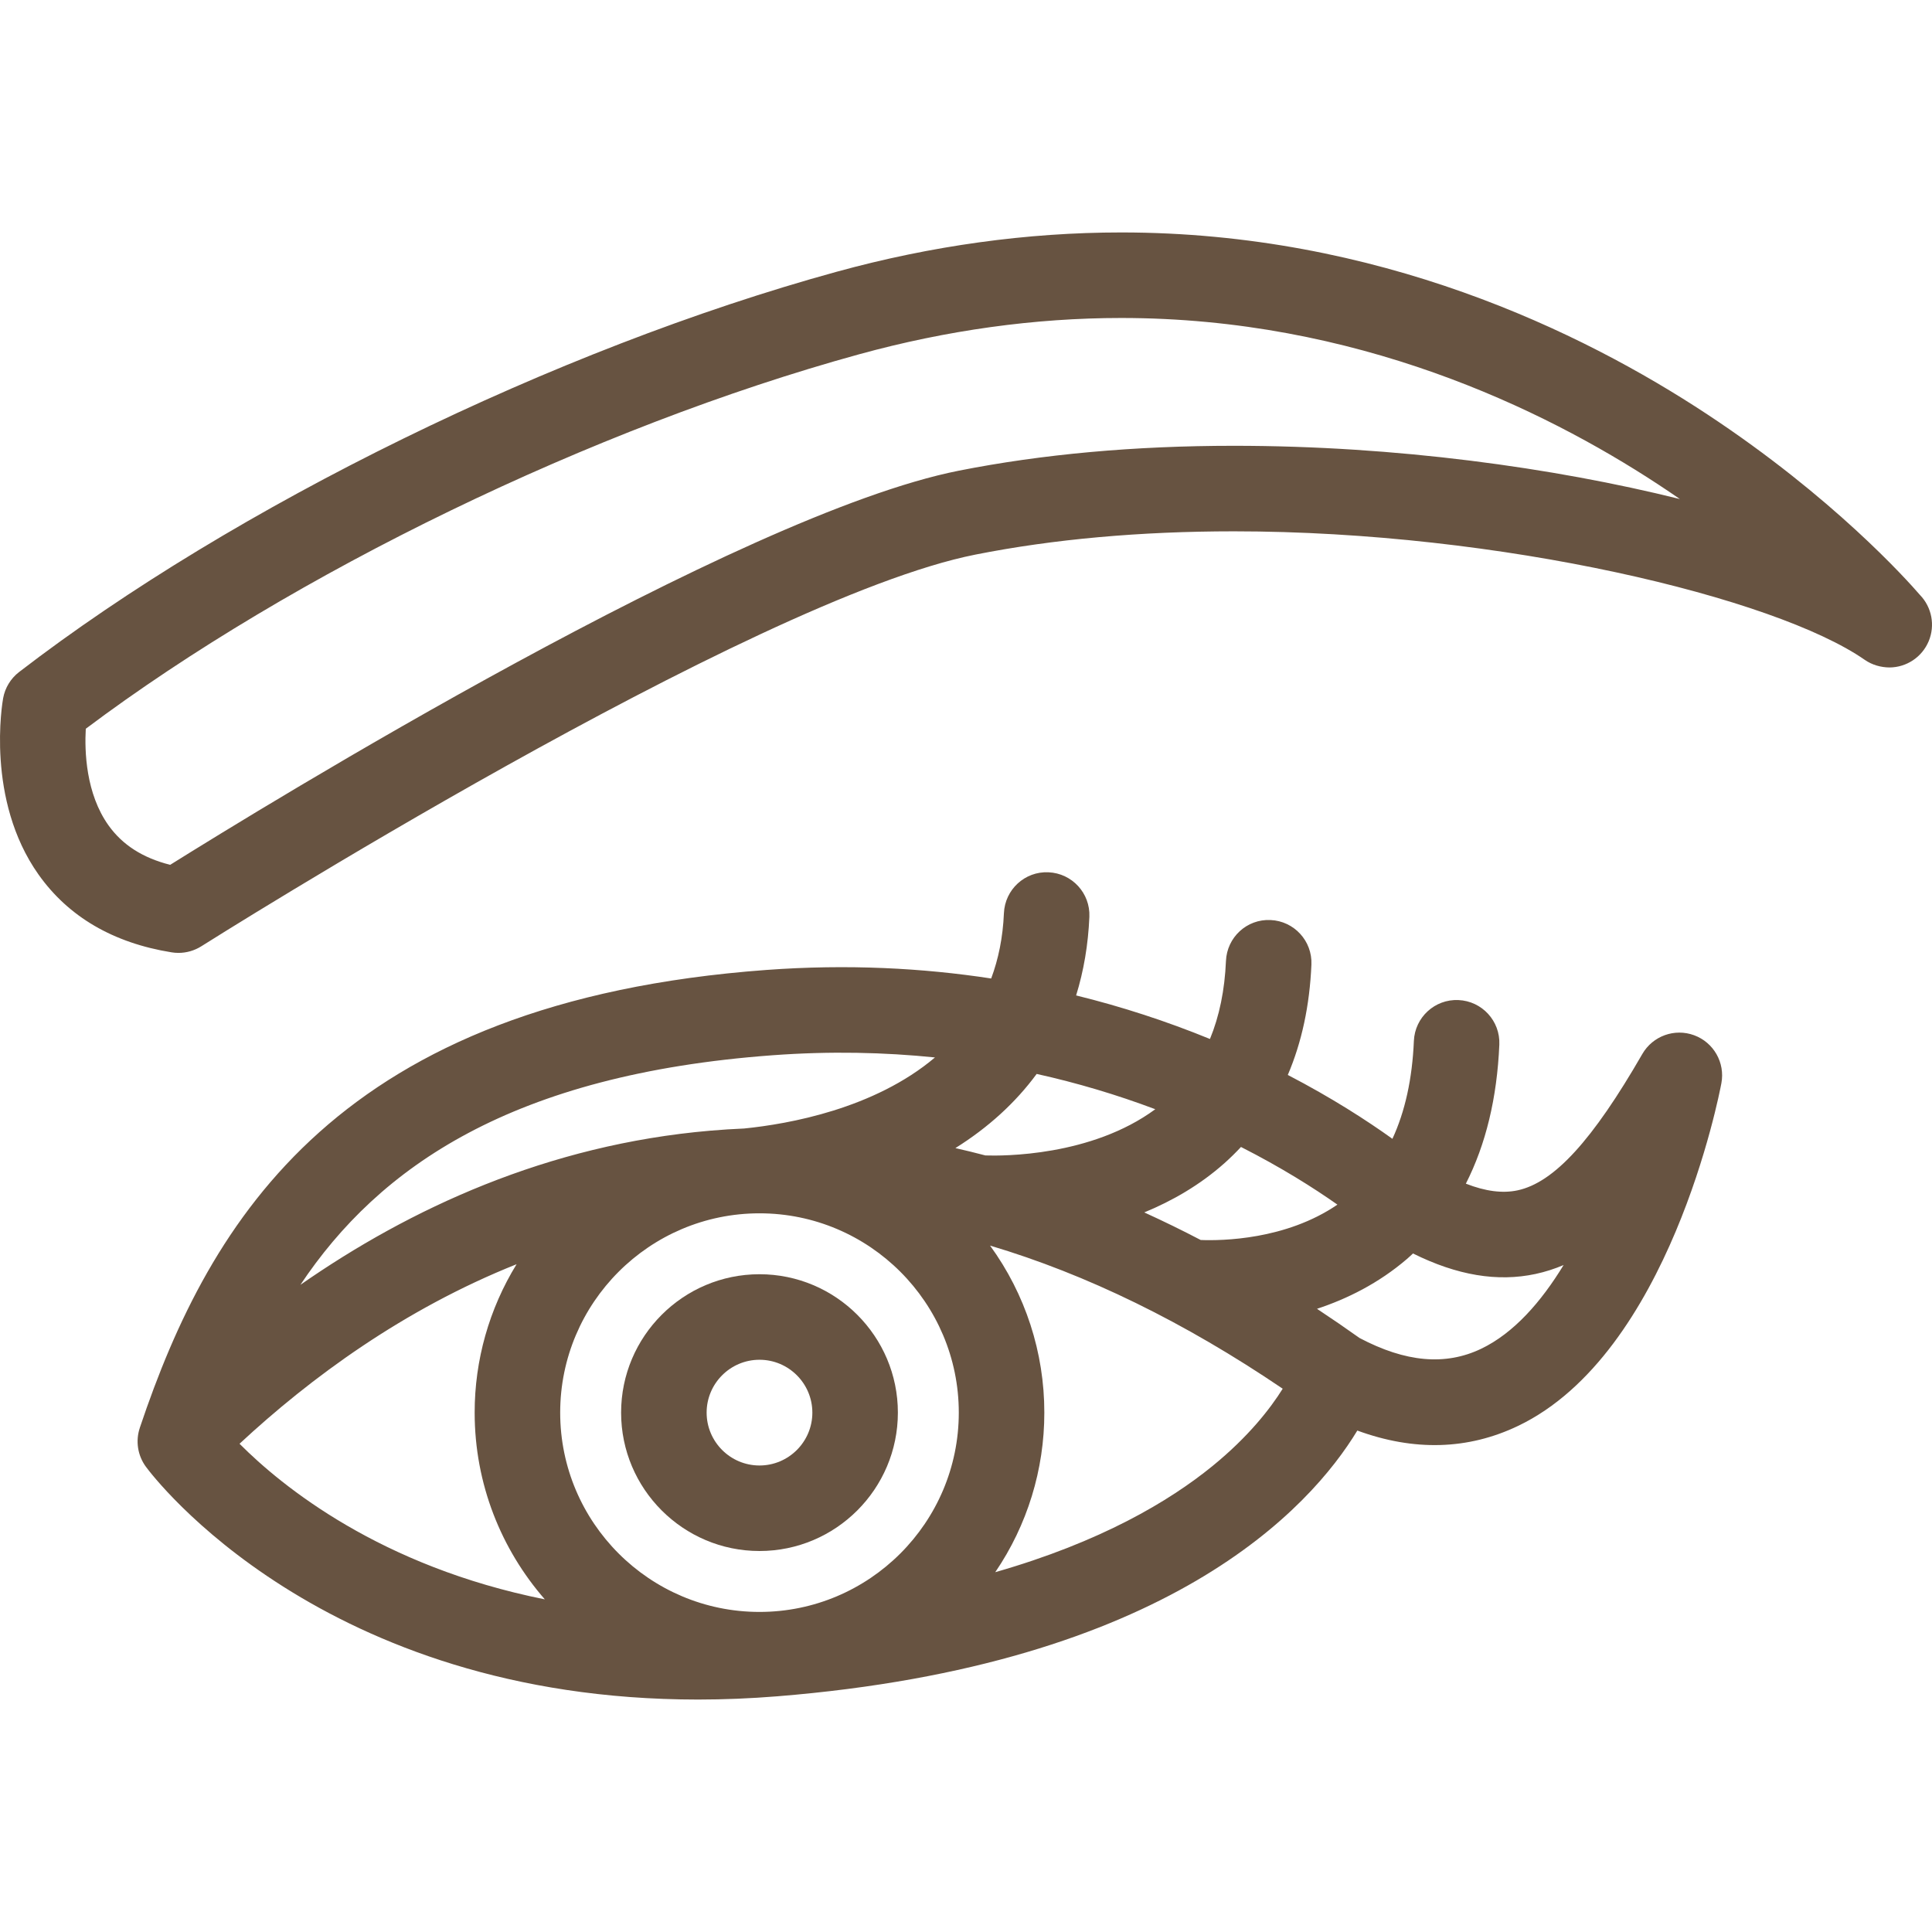
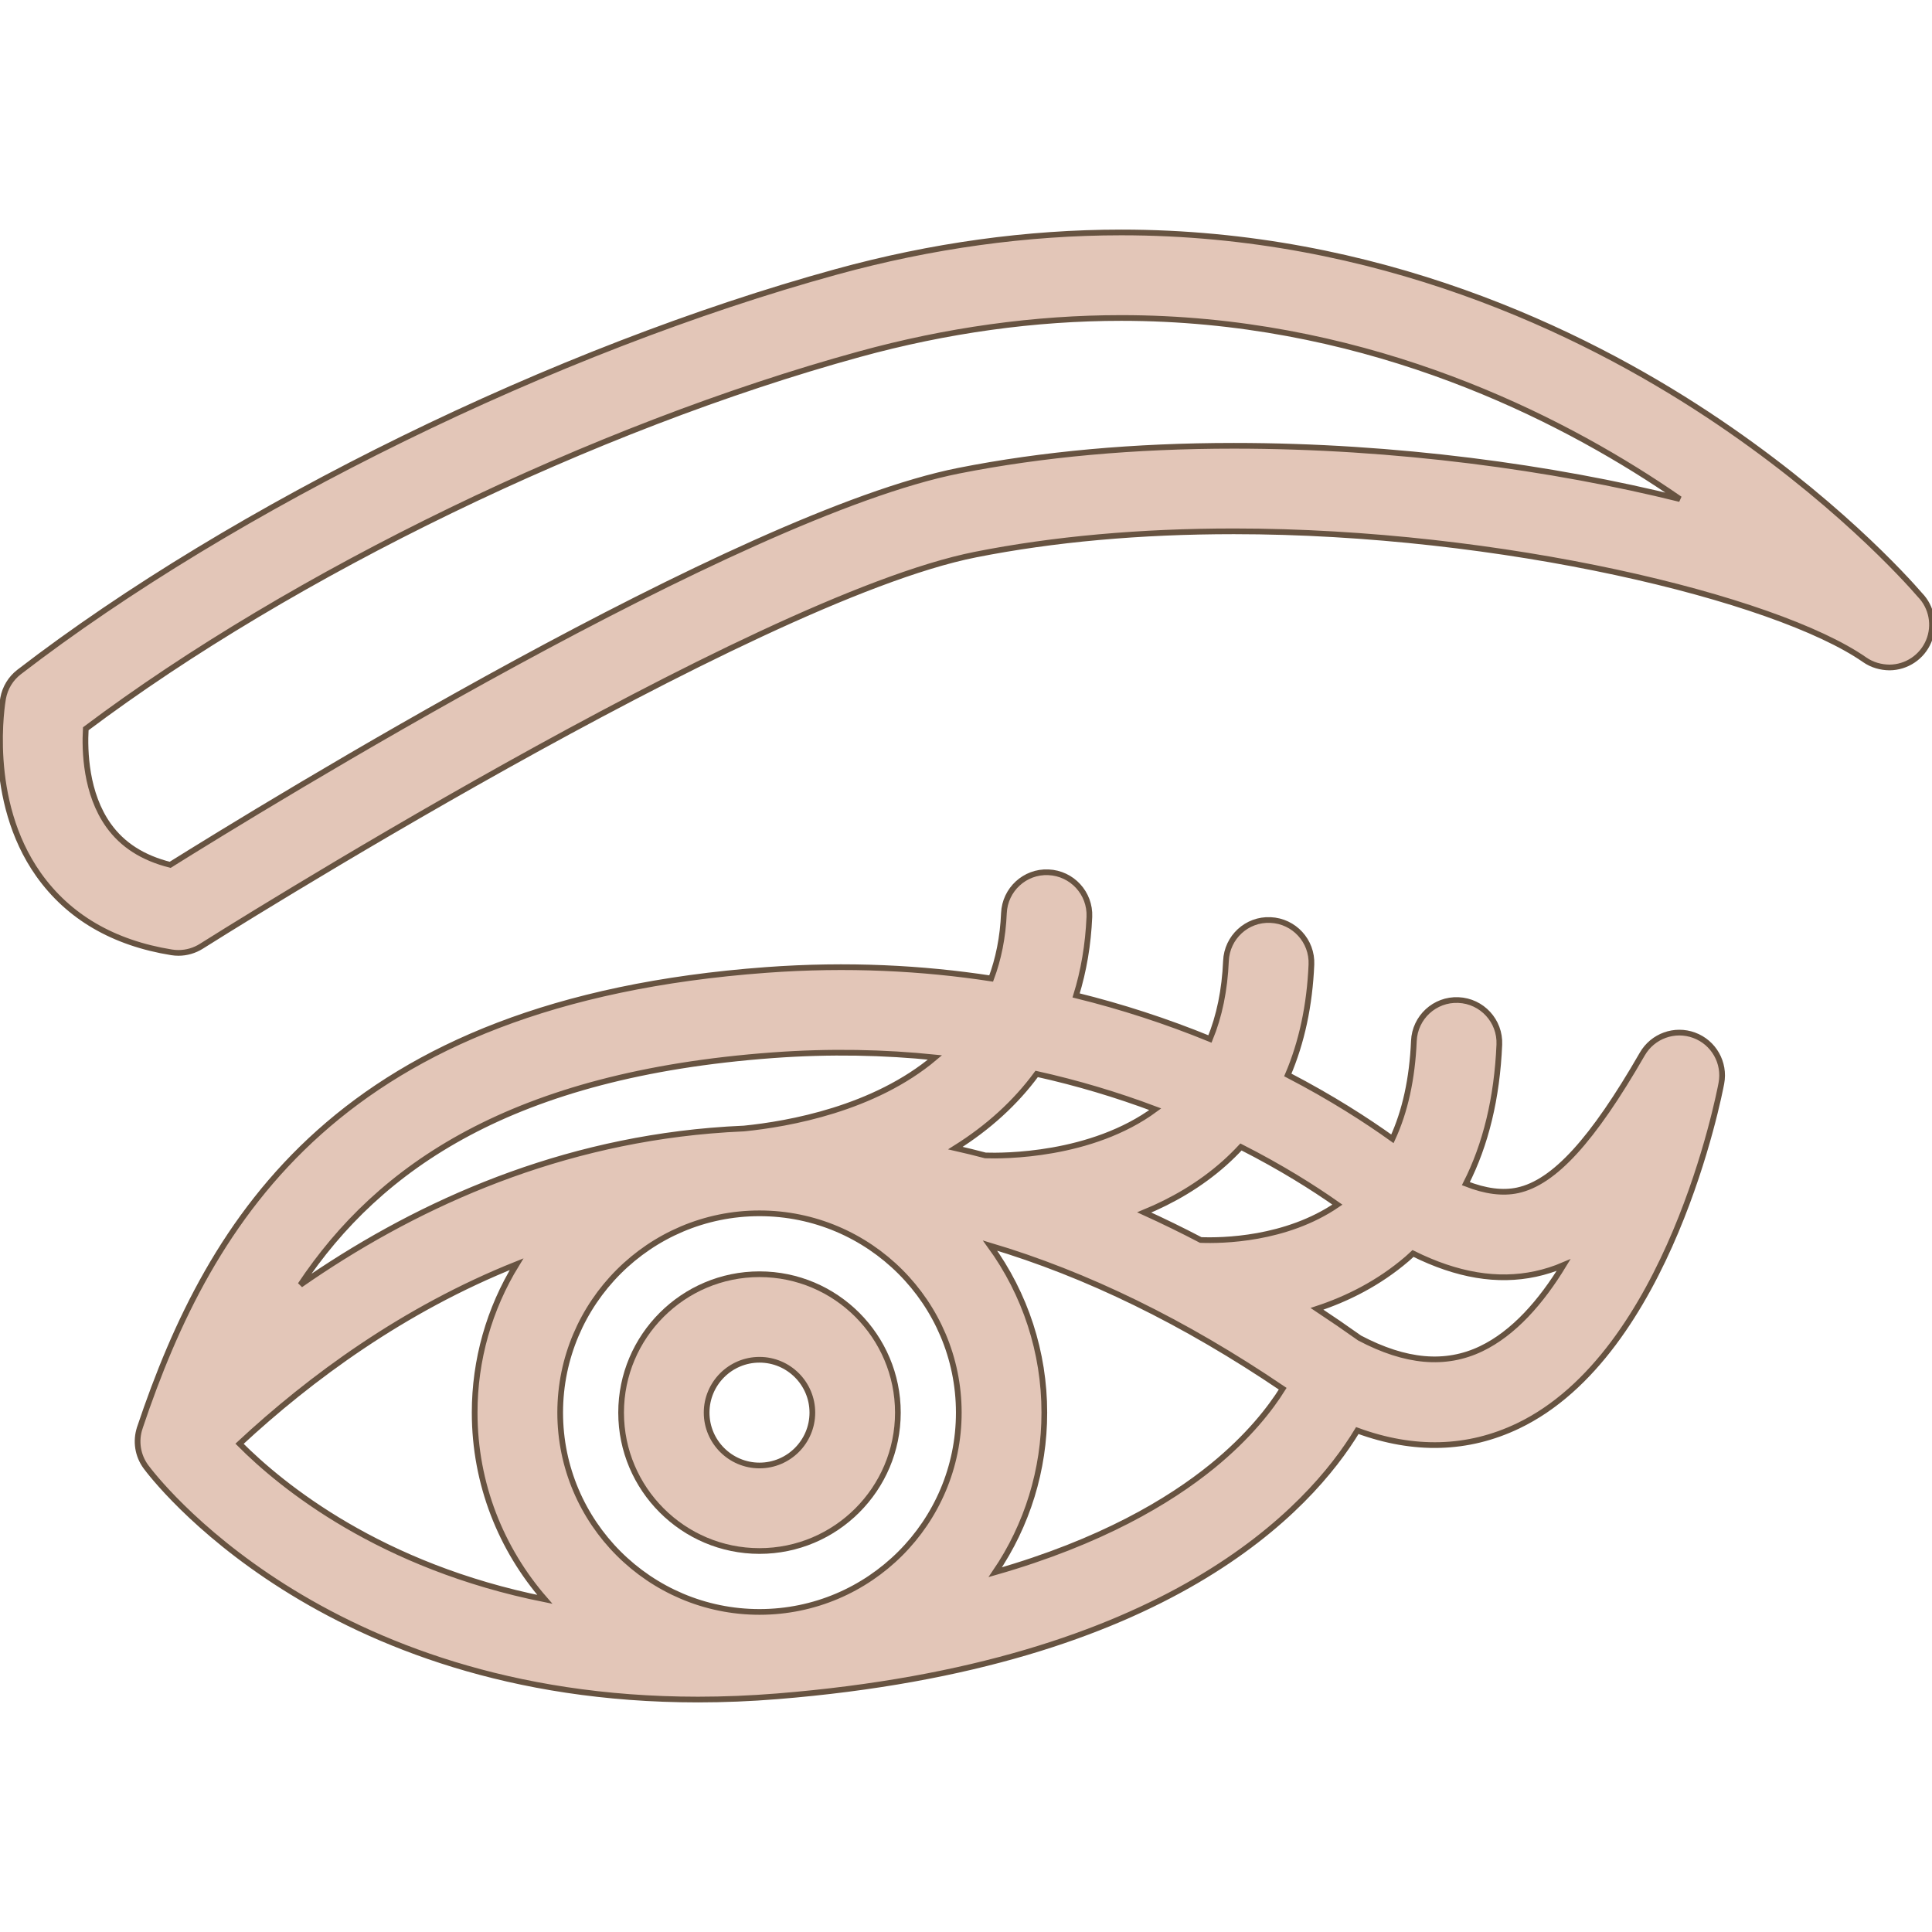
- <svg xmlns="http://www.w3.org/2000/svg" xml:space="preserve" width="40" height="40" fill="#675341" viewBox="0 0 338.839 338.839">
+ <svg xmlns="http://www.w3.org/2000/svg" xml:space="preserve" width="300" height="300" fill="#E3C6B8" stroke="#675341" stroke-width="1" viewBox="0 0 338.839 338.839">
  <path d="M31.298 167.121c-.396 0-.794-.031-1.19-.095-10.249-1.646-18.106-6.24-23.355-13.652-9.292-13.121-6.335-30.19-6.205-30.91a7.495 7.495 0 0 1 2.805-4.606c37.783-29.085 94.051-56.636 143.35-70.188 16.661-4.581 33.463-6.903 49.938-6.903 44.968 0 80.703 17.34 102.762 31.886 22.04 14.534 35.014 29.018 37.318 31.685a7.5 7.5 0 0 1-5.336 12.724c-1.496-.015-3.032-.426-4.352-1.345-15.626-10.881-63.811-22.532-110.634-22.532-16.412 0-31.659 1.373-45.317 4.079-39.271 7.782-134.81 68.086-135.77 68.695a7.526 7.526 0 0 1-4.014 1.162zm-16.254-39.31c-.221 3.92-.002 11.366 3.996 16.957 2.446 3.42 5.997 5.694 10.806 6.908 16.038-10.025 99.631-61.461 138.32-69.127 14.617-2.896 30.845-4.365 48.233-4.365 28.41 0 56.075 3.836 78.226 9.341a193.244 193.244 0 0 0-3.907-2.63c-20.267-13.288-53.039-29.127-94.077-29.127-15.132 0-30.596 2.142-45.962 6.366-46.479 12.775-99.316 38.399-135.635 65.677zM297.127 181.567a7.5 7.5 0 0 0-9.096 3.292c-8.732 15.157-15.476 22.529-21.866 23.905-2.635.566-5.646.176-9.079-1.171 3.5-6.88 5.472-15.027 5.87-24.388a7.5 7.5 0 0 0-7.175-7.812c-4.143-.187-7.636 3.036-7.812 7.175-.283 6.645-1.545 12.376-3.763 17.16-4.46-3.196-10.609-7.18-18.347-11.2 2.444-5.725 3.835-12.188 4.14-19.36a7.5 7.5 0 0 0-7.175-7.811c-4.153-.196-7.636 3.037-7.812 7.175-.218 5.123-1.159 9.692-2.806 13.687a168.214 168.214 0 0 0-23.473-7.639c1.332-4.295 2.116-8.894 2.324-13.785a7.501 7.501 0 0 0-7.175-7.812c-4.142-.194-7.636 3.037-7.812 7.175-.182 4.283-.977 8.078-2.234 11.452-11.97-1.831-25.146-2.548-39.437-1.498-74.859 5.509-97.549 43.615-109.844 80.196a.155.155 0 0 1-.008.023l-.027.081.002.003a7.497 7.497 0 0 0 1.068 6.829c1.226 1.667 30.803 40.825 96.82 40.828h.008c4.538 0 9.208-.191 13.881-.568 68.569-5.526 93.506-33.003 101.751-46.609 9.958 3.65 19.412 3.385 28.186-.813 26.532-12.693 35.303-58.173 35.664-60.103a7.494 7.494 0 0 0-4.773-8.412zm-115.314 6.781a153.329 153.329 0 0 1 20.803 6.19c-11.236 8.283-26.776 8.208-29.792 8.106-1.756-.46-3.511-.894-5.264-1.289 5.798-3.632 10.562-7.988 14.253-13.007zm-48.612 94.356c-19.274 0-34.954-15.681-34.954-34.955 0-19.273 15.68-34.954 34.954-34.954s34.954 15.68 34.954 34.954-15.68 34.955-34.954 34.955zm2.302-97.632c10.125-.745 19.627-.522 28.475.386-10.665 9.012-25.663 11.675-33.473 12.462-1.971.083-3.921.208-5.852.374l-.043.003c-28.645 2.453-52.797 13.714-71.924 27.038 13.827-20.737 37.232-36.908 82.817-40.263zM90.602 221.72a49.585 49.585 0 0 0-7.355 26.029c0 12.528 4.656 23.974 12.305 32.749-28.834-5.765-46.083-19.798-53.542-27.289 12.417-11.539 28.772-23.58 48.592-31.489zm122.012 35.426c-7.532 6.128-19.54 13.285-38.065 18.589a49.622 49.622 0 0 0 8.607-27.986 49.67 49.67 0 0 0-9.516-29.294c16.918 5.034 34.072 13.408 51.325 25.101-2.144 3.432-5.956 8.386-12.351 13.59zm-2.032-39.673a201.86 201.86 0 0 0-9.898-4.836c4.864-2.005 9.734-4.779 14.09-8.659a44.245 44.245 0 0 0 2.873-2.82c7.057 3.583 12.73 7.171 16.913 10.113-9.05 6.193-20.286 6.344-23.978 6.202zm49.184 19.079c-6.26 2.995-13.238 2.374-21.318-1.886a263.203 263.203 0 0 0-7.47-5.123c5.284-1.743 10.798-4.472 15.77-8.735.367-.314.714-.646 1.068-.971 7.729 3.842 14.829 5.027 21.506 3.591a27.084 27.084 0 0 0 4.906-1.562c-3.931 6.459-8.744 11.95-14.462 14.686z" />
  <path d="M133.202 272.02c-13.383 0-24.271-10.888-24.271-24.271 0-13.383 10.888-24.271 24.271-24.271 13.383 0 24.271 10.888 24.271 24.271-.001 13.384-10.888 24.271-24.271 24.271zm0-33.541c-5.112 0-9.271 4.159-9.271 9.271s4.159 9.271 9.271 9.271c5.112 0 9.271-4.159 9.271-9.271s-4.159-9.271-9.271-9.271z" />
</svg>
